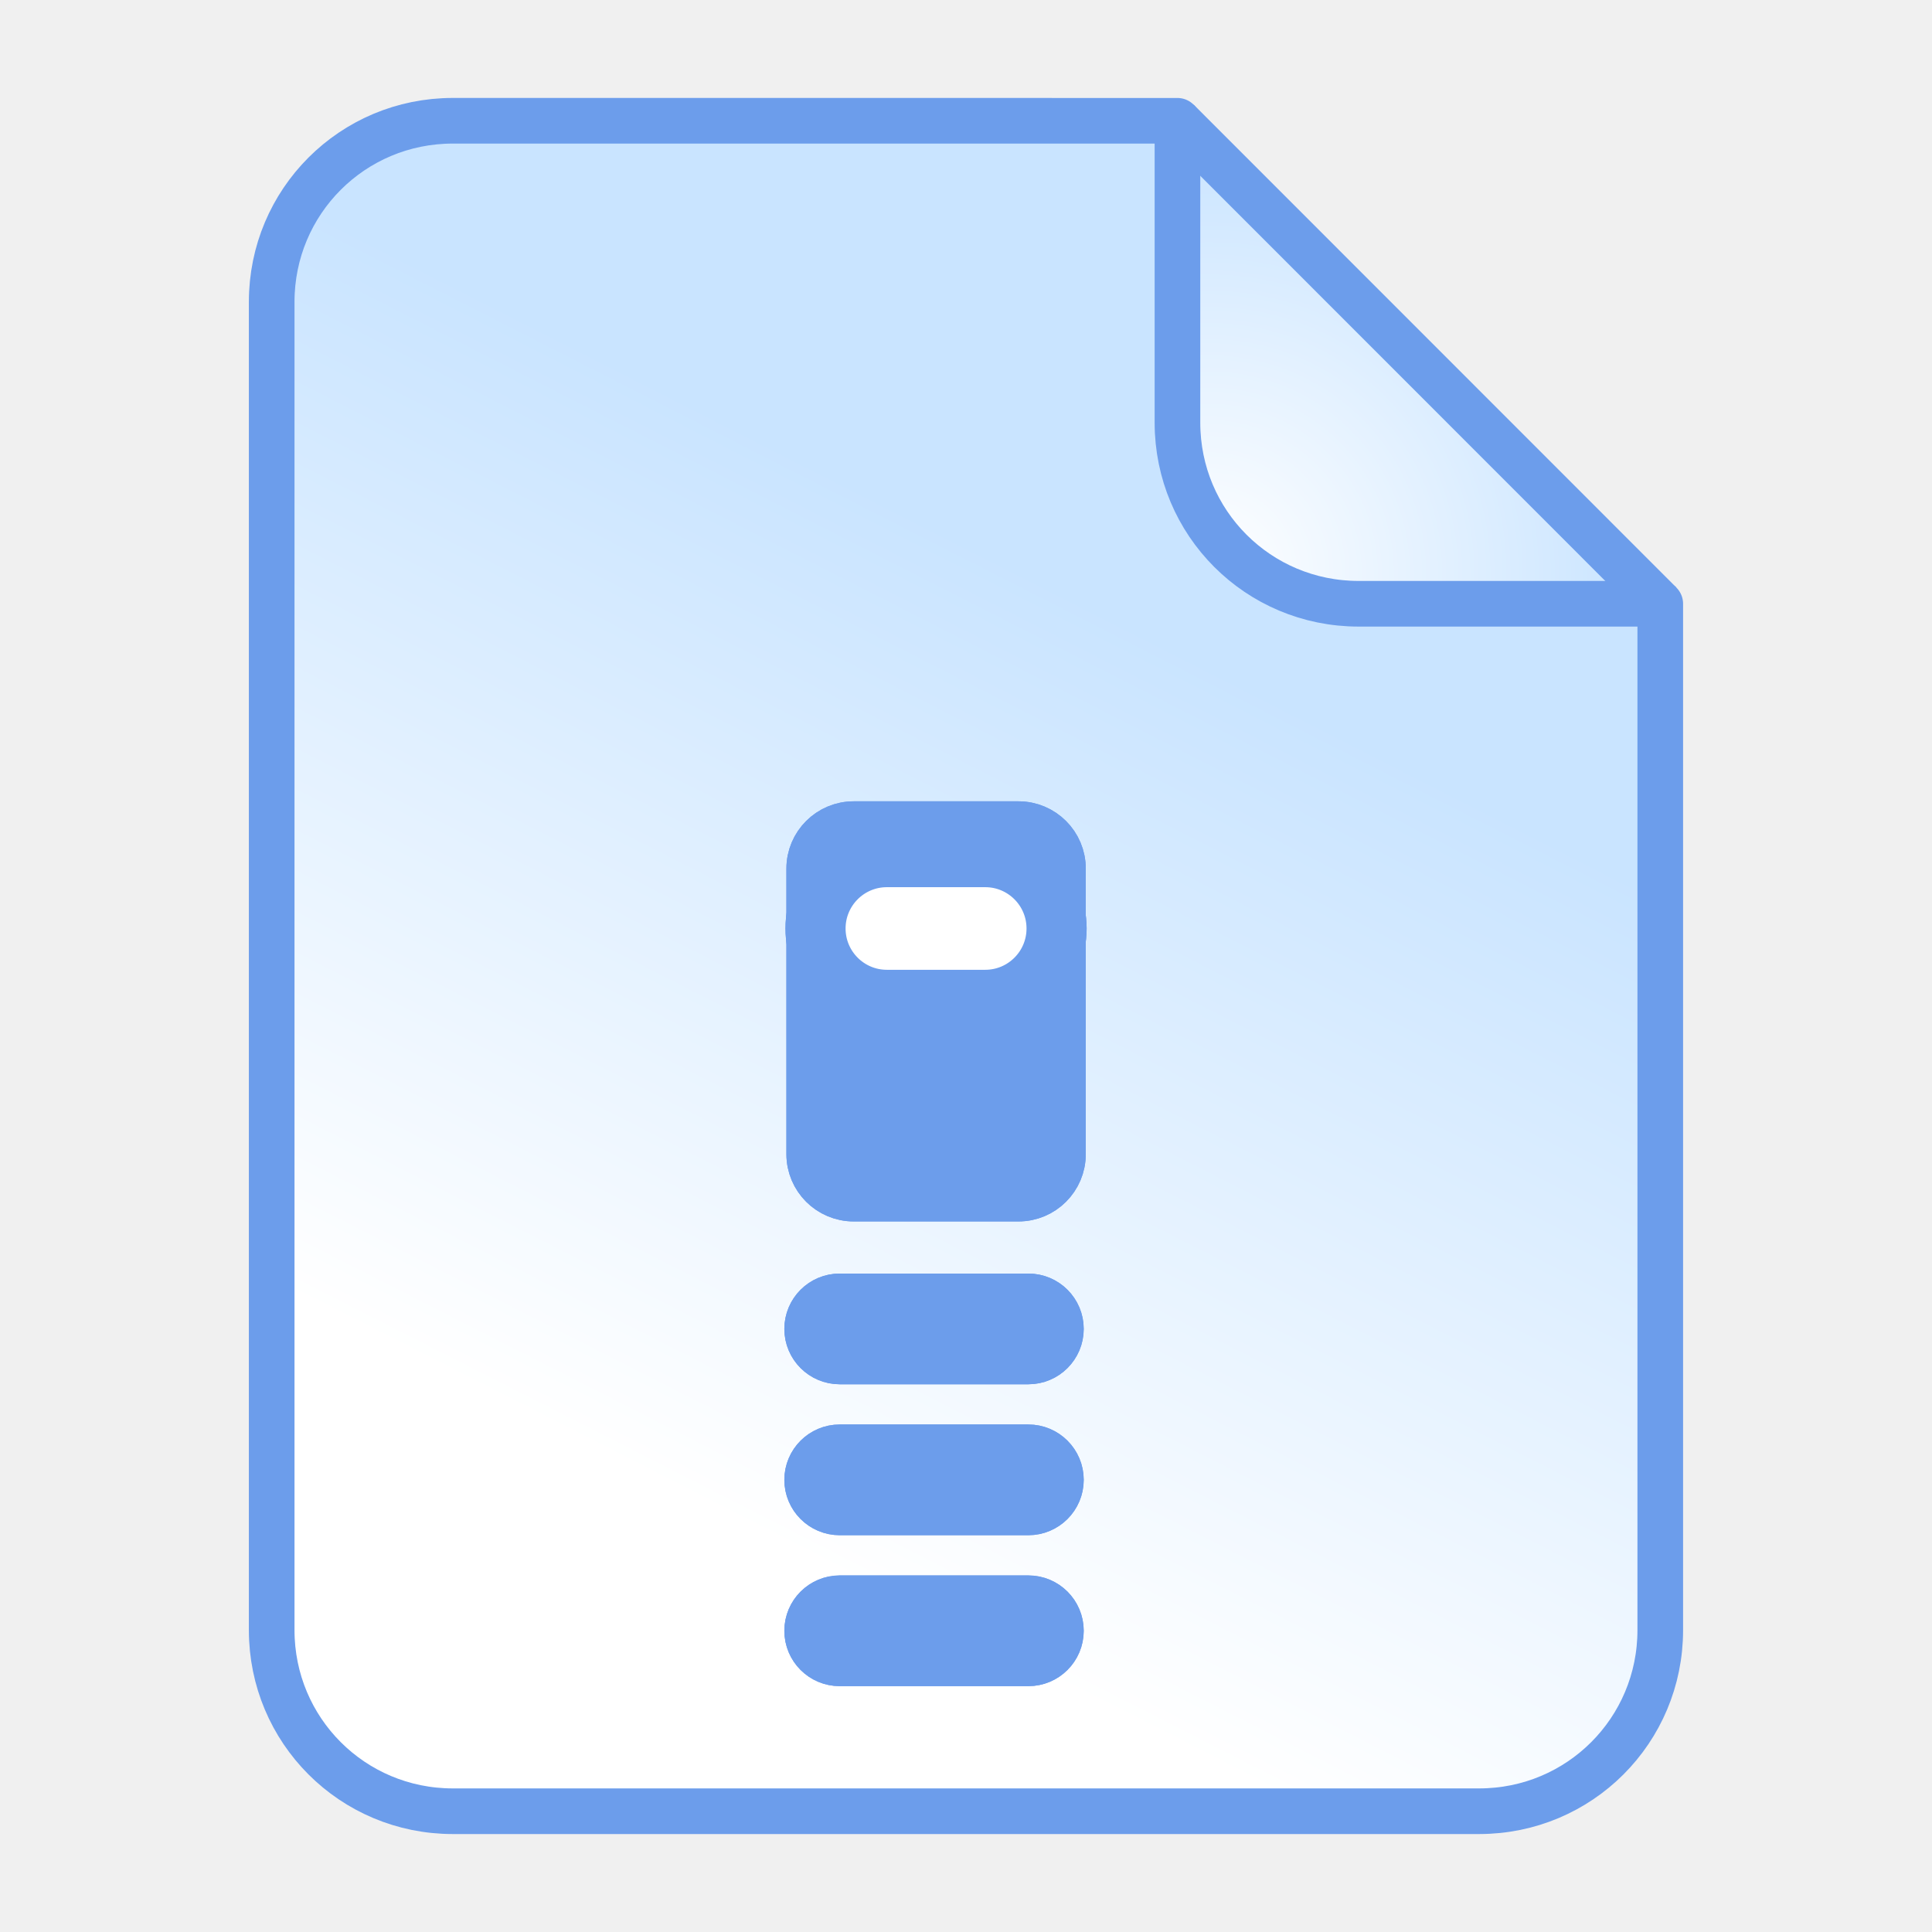
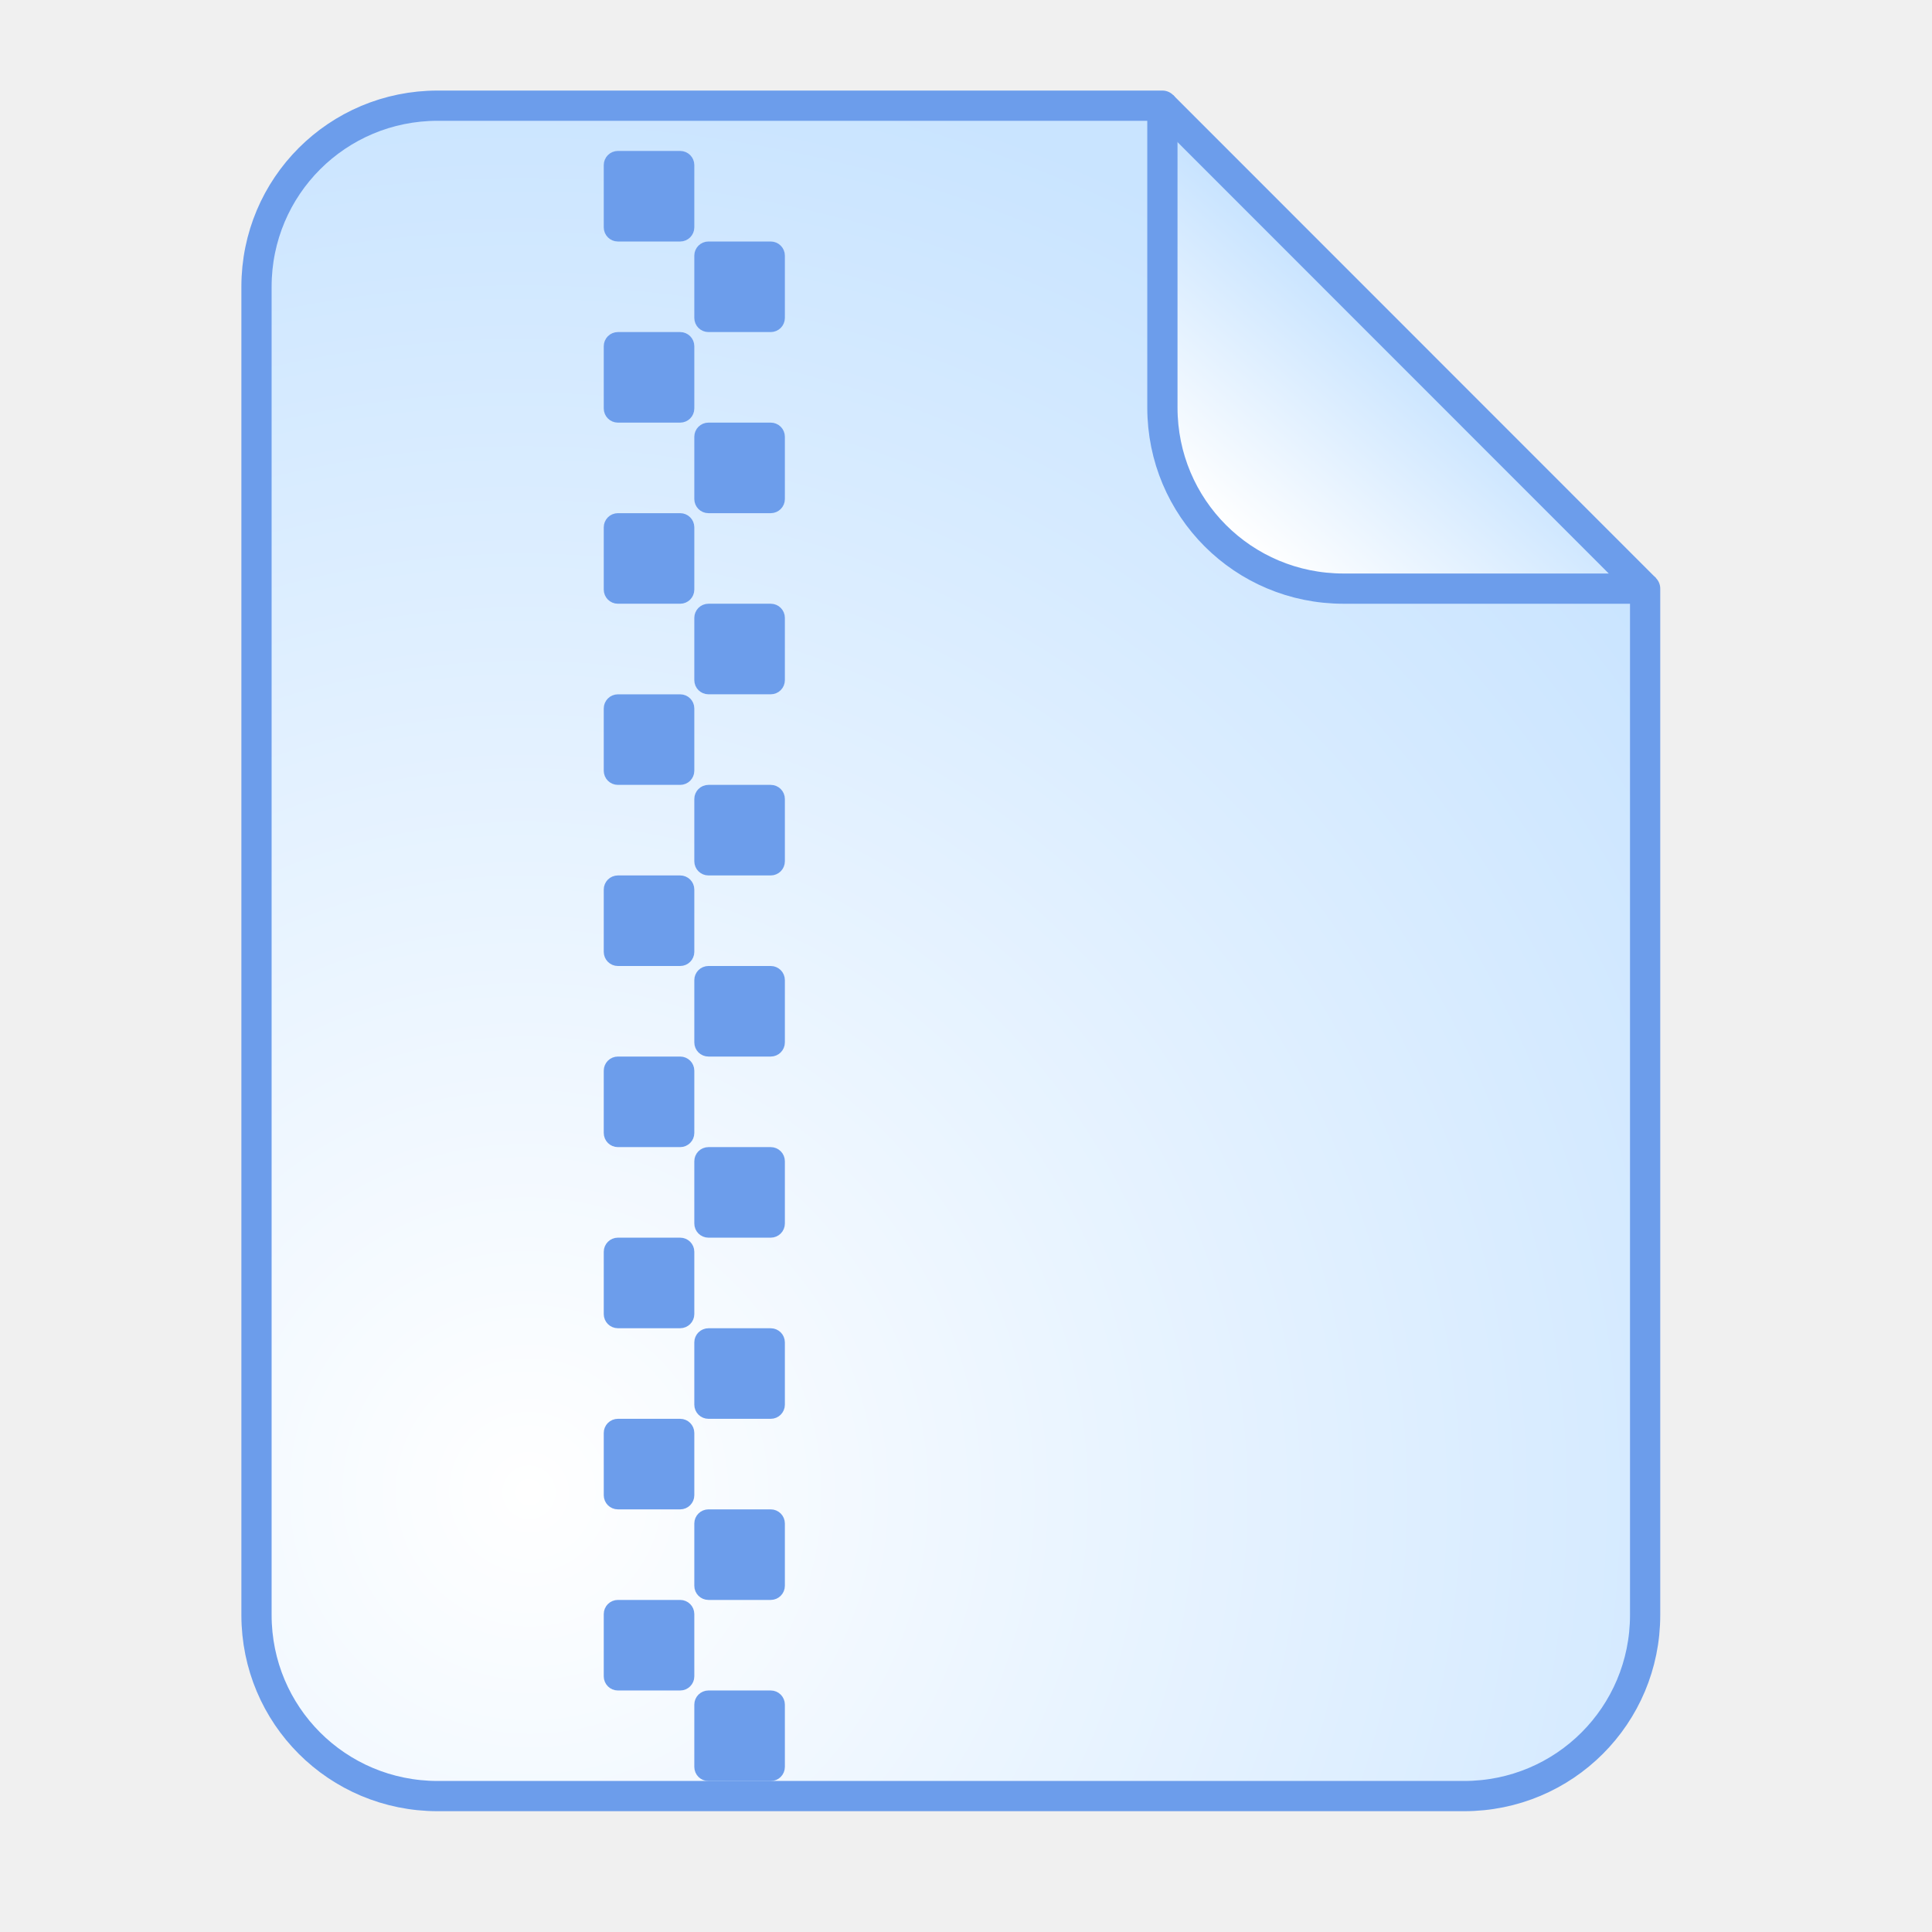
<svg xmlns="http://www.w3.org/2000/svg" xmlns:xlink="http://www.w3.org/1999/xlink" width="128" height="128" viewBox="0 0 33.867 33.867" version="1.1" id="svg2634">
  <defs id="defs2628">
    <linearGradient id="linearGradient15413">
      <stop id="stop15409" offset="0" style="stop-color:#ffffff;stop-opacity:1" />
      <stop id="stop15411" offset="1" style="stop-color:#ecf6ff;stop-opacity:1" />
    </linearGradient>
    <linearGradient gradientTransform="matrix(0.2645833,0,0,0.2645833,83.1508,137.5565)" xlink:href="#linearGradient6044" id="linearGradient6056" x1="82" y1="30" x2="-68.742" y2="262.239" gradientUnits="userSpaceOnUse" />
    <linearGradient id="linearGradient6044">
      <stop style="stop-color:#ffffff;stop-opacity:1" offset="0" id="stop6040" />
      <stop style="stop-color:#c9e4ff;stop-opacity:1" offset="1" id="stop6042" />
    </linearGradient>
-     <linearGradient xlink:href="#linearGradient6044" id="linearGradient68" gradientUnits="userSpaceOnUse" gradientTransform="matrix(0.2750733,0,0,0.2750733,109.6321,133.8365)" x1="82" y1="30" x2="-68.742" y2="262.239" />
    <linearGradient xlink:href="#linearGradient6044" id="linearGradient918" gradientUnits="userSpaceOnUse" gradientTransform="matrix(0.2750733,0,0,0.2750733,109.6321,133.8365)" x1="82" y1="30" x2="-68.742" y2="262.239" />
    <linearGradient xlink:href="#linearGradient15413" id="linearGradient15407" x1="95.028" y1="84.356" x2="71.876" y2="113.655" gradientUnits="userSpaceOnUse" />
-     <radialGradient xlink:href="#linearGradient3178" id="radialGradient1813" gradientUnits="userSpaceOnUse" gradientTransform="matrix(1.862228,-0.1366137,0.1372704,1.87118,-4.073895,-131.5232)" cx="24.122" cy="82.473" fx="24.122" fy="82.473" r="2.038" />
-     <linearGradient xlink:href="#linearGradient1040" id="linearGradient1817" gradientUnits="userSpaceOnUse" x1="123.291" y1="141.457" x2="140.7" y2="141.457" />
-     <linearGradient id="linearGradient1040">
-       <stop style="stop-color:#ffdd9c;stop-opacity:1" offset="0" id="stop1036" />
-       <stop style="stop-color:#ffff9c;stop-opacity:1" offset="1" id="stop1038" />
+     <linearGradient xlink:href="#linearGradient1808-2" id="linearGradient4237" gradientUnits="userSpaceOnUse" x1="123.291" y1="141.457" x2="140.7" y2="141.457" />
+     <linearGradient id="linearGradient1808-2">
+       <stop id="stop1804-5" offset="0" style="stop-color:#ffffff;stop-opacity:1" />
+       <stop id="stop1806-4" offset="1" style="stop-color:#ccccff;stop-opacity:0.51" />
    </linearGradient>
-     <linearGradient y2="113.655" x2="71.876" y1="84.356" x1="95.028" gradientUnits="userSpaceOnUse" id="linearGradient15544" xlink:href="#linearGradient15413" gradientTransform="translate(88.61608,50.9507)" />
-     <linearGradient gradientTransform="matrix(4.992782,0,0,4.992782,-365.1746,168.9548)" xlink:href="#linearGradient3178" id="linearGradient2853" x1="75.865" y1="-26.118" x2="79.769" y2="-33.78" gradientUnits="userSpaceOnUse" />
-     <linearGradient id="linearGradient3178">
-       <stop id="stop3174" offset="0" style="stop-color:#ffffff;stop-opacity:1" />
-       <stop id="stop3176" offset="1" style="stop-color:#edebec;stop-opacity:1" />
-     </linearGradient>
-     <radialGradient xlink:href="#linearGradient6044" id="radialGradient2903" gradientUnits="userSpaceOnUse" gradientTransform="matrix(6.560043,-0.481247,0.4835605,6.591579,-63.45067,-398.0854)" cx="24.122" cy="82.473" fx="24.122" fy="82.473" r="2.038" />
-     <linearGradient xlink:href="#linearGradient6044" id="linearGradient2905" gradientUnits="userSpaceOnUse" gradientTransform="matrix(3.522685,0,0,3.522685,-146.9642,255.3663)" x1="75.865" y1="-26.118" x2="79.769" y2="-33.78" />
-     <linearGradient id="linearGradient6423">
-       <stop id="stop6419" offset="0" style="stop-color:#007e00;stop-opacity:0.247" />
-       <stop id="stop6421" offset="1" style="stop-color:#ff7f00;stop-opacity:0;" />
-     </linearGradient>
-     <linearGradient y2="-116.55" x2="58.361" y1="-32.55" x1="230.547" gradientUnits="userSpaceOnUse" id="linearGradient6669" xlink:href="#linearGradient6423" gradientTransform="matrix(0.2645833,0,0,0.2645833,74.69611,2.710477)" />
-     <linearGradient y2="-116.55" x2="58.361" y1="-32.55" x1="230.547" gradientTransform="matrix(0.2645833,0,0,0.2645833,75.13184,2.347538)" gradientUnits="userSpaceOnUse" id="linearGradient4264" xlink:href="#linearGradient6423" />
-     <linearGradient y2="-116.55" x2="58.361" y1="-32.55" x1="230.547" gradientTransform="matrix(0.2645833,0,0,0.2645833,80.2297,-49.96084)" gradientUnits="userSpaceOnUse" id="linearGradient4279" xlink:href="#linearGradient6044" />
-     <linearGradient gradientUnits="userSpaceOnUse" y2="8.633" x2="-89.445" y1="37.18" x1="-219.516" id="linearGradient1042" xlink:href="#linearGradient1040" gradientTransform="matrix(0,-0.7235958,-0.7235958,0,135.6203,17.42686)" />
+     <radialGradient xlink:href="#linearGradient6044" id="radialGradient4239-3" gradientUnits="userSpaceOnUse" gradientTransform="matrix(1.938602,-0.4124925,0.4162356,1.956185,32.04047,-236.0303)" cx="18.282" cy="111.009" fx="18.282" fy="111.009" r="6.35" />
+     <linearGradient xlink:href="#linearGradient15413" id="linearGradient977-5" gradientUnits="userSpaceOnUse" x1="123.291" y1="141.457" x2="140.7" y2="141.457" />
+     <linearGradient gradientTransform="matrix(1.000001,0,0,0.9999985,39.57852,-0.1323359)" xlink:href="#linearGradient6044" id="linearGradient5179-2" x1="80.318" y1="-34.653" x2="81.78" y2="-36.33" gradientUnits="userSpaceOnUse" />
  </defs>
  <g id="layer1" transform="translate(-82.55,-136.1333)">
    <g id="g849">
      <g id="g4250" transform="matrix(2,0,0,2,-56.03907,215.1337)">
-         <g id="g1811" transform="translate(27.72678,-53.97501)">
-           <g transform="matrix(0.2838744,0,0,0.2838744,13.93812,-18.51694)" id="layer1-1" style="stroke-width:1.409;stroke-miterlimit:4;stroke-dasharray:none">
-             <text id="text905" y="143.819" x="132.256" style="font-style:normal;font-weight:normal;font-size:18.641px;line-height:1.25;font-family:sans-serif;letter-spacing:0px;word-spacing:0px;fill:#000000;fill-opacity:1;stroke:none;stroke-width:0.931;stroke-miterlimit:4;stroke-dasharray:none;stroke-opacity:1" xml:space="preserve">
-               <tspan style="stroke-width:0.931" y="159.702" x="132.256" id="tspan903" />
-             </text>
-             <path id="path1768" d="m 148.047,134.86 -14.361,-14.367 v 8.774 c 0,3.098 2.494,5.592 5.592,5.592 z" style="opacity:1;fill:url(#radialGradient2903);fill-opacity:1.0;stroke:none;stroke-width:1.864;stroke-linecap:round;stroke-linejoin:round;stroke-miterlimit:4;stroke-dasharray:none;stroke-opacity:1" />
-             <path id="path1809" d="m 123.999,133.456 c 5.372,5.374 10.663,10.667 15.994,16" style="fill:url(#linearGradient1817);fill-opacity:1;stroke:#6c9deb;stroke-width:1.512;stroke-linecap:butt;stroke-linejoin:miter;stroke-miterlimit:4;stroke-dasharray:none;stroke-opacity:1" transform="matrix(0.9320437,0,0,0.9320437,18.11358,-4.439512)" />
-             <path style="opacity:1;fill:url(#linearGradient2905);fill-opacity:1.0;stroke:#6c9deb;stroke-width:1.409;stroke-linecap:round;stroke-linejoin:round;stroke-miterlimit:4;stroke-dasharray:none;stroke-opacity:1" d="m 111.311,119.948 c -3.098,0 -5.592,2.494 -5.592,5.592 v 41.01 c 0,3.098 2.494,5.592 5.592,5.592 h 31.689 c 3.098,0 5.592,-2.494 5.592,-5.592 v -31.689 h -9.315 c -3.098,0 -5.592,-2.494 -5.592,-5.592 v -9.32 z" id="path4200" />
-             <g style="fill:#6c9deb;fill-opacity:1;stroke:#6c9deb;stroke-opacity:1" id="g1753" transform="matrix(0.4660219,0,0,0.4660219,96.33223,-64.36061)">
-               <rect style="opacity:1;fill:#6c9deb;fill-opacity:1;stroke:#6c9deb;stroke-width:2.835;stroke-linecap:round;stroke-linejoin:round;stroke-miterlimit:4;stroke-dasharray:none;stroke-opacity:1" id="rect817" width="17" height="4.5" x="55.525" y="473.288" ry="2.25" />
-               <rect ry="2.25" y="483.288" x="55.525" height="4.5" width="17" id="rect819" style="opacity:1;fill:#6c9deb;fill-opacity:1;stroke:#6c9deb;stroke-width:2.835;stroke-linecap:round;stroke-linejoin:round;stroke-miterlimit:4;stroke-dasharray:none;stroke-opacity:1" />
-               <rect style="opacity:1;fill:#6c9deb;fill-opacity:1;stroke:#6c9deb;stroke-width:2.835;stroke-linecap:round;stroke-linejoin:round;stroke-miterlimit:4;stroke-dasharray:none;stroke-opacity:1" id="rect821" width="17" height="4.5" x="55.525" y="493.288" ry="2.25" />
-               <rect ry="3.043" y="442" x="55.661" height="25" width="17" id="rect823" style="opacity:1;fill:#6c9deb;fill-opacity:1;stroke:#6c9deb;stroke-width:2.835;stroke-linecap:round;stroke-linejoin:round;stroke-miterlimit:4;stroke-dasharray:none;stroke-opacity:1" />
-               <rect ry="4.728" y="444.28" x="56.173" height="9.456" width="15.971" id="rect825" style="opacity:1;fill:#6c9deb;fill-opacity:1;stroke:#6c9deb;stroke-width:3.983;stroke-linecap:round;stroke-linejoin:round;stroke-miterlimit:4;stroke-dasharray:none;stroke-opacity:1" />
-             </g>
-             <g style="fill:#6c9deb;fill-opacity:1;stroke:#6c9deb;stroke-opacity:1" id="g1765" transform="matrix(0.4660219,0,0,0.4660219,96.33223,-64.36061)">
-               <rect ry="2.25" y="473.288" x="55.525" height="4.5" width="17" id="rect1755" style="opacity:1;fill:#6c9deb;fill-opacity:1;stroke:#6c9deb;stroke-width:2.835;stroke-linecap:round;stroke-linejoin:round;stroke-miterlimit:4;stroke-dasharray:none;stroke-opacity:1" />
-               <rect style="opacity:1;fill:#6c9deb;fill-opacity:1;stroke:#6c9deb;stroke-width:2.835;stroke-linecap:round;stroke-linejoin:round;stroke-miterlimit:4;stroke-dasharray:none;stroke-opacity:1" id="rect1757" width="17" height="4.5" x="55.525" y="483.288" ry="2.25" />
-               <rect ry="2.25" y="493.288" x="55.525" height="4.5" width="17" id="rect1759" style="opacity:1;fill:#6c9deb;fill-opacity:1;stroke:#6c9deb;stroke-width:2.835;stroke-linecap:round;stroke-linejoin:round;stroke-miterlimit:4;stroke-dasharray:none;stroke-opacity:1" />
-               <rect style="opacity:1;fill:#6c9deb;fill-opacity:1;stroke:#6c9deb;stroke-width:2.835;stroke-linecap:round;stroke-linejoin:round;stroke-miterlimit:4;stroke-dasharray:none;stroke-opacity:1" id="rect1761" width="17" height="25" x="55.661" y="442" ry="3.043" />
-               <rect style="opacity:1;fill:#ffffff;fill-opacity:1;stroke:#6c9deb;stroke-width:3.983;stroke-linecap:round;stroke-linejoin:round;stroke-miterlimit:4;stroke-dasharray:none;stroke-opacity:1" id="rect1763" width="15.971" height="9.456" x="56.173" y="444.28" ry="4.728" />
+         <g id="g4626" transform="translate(-0.077831)" style="stroke-width:0.3;stroke-miterlimit:4;stroke-dasharray:none">
+           <g id="g1007" transform="translate(-39.6875)">
+             <path style="opacity:1;fill:url(#linearGradient5179-2);fill-opacity:1;stroke:none;stroke-width:0.529;stroke-linecap:round;stroke-linejoin:round;stroke-miterlimit:4;stroke-dasharray:none;stroke-opacity:1" d="m 123.402,-34.418 -4.077,-4.078 v 2.491 c 0,0.879 0.708,1.587 1.587,1.587 z" id="path1999-9" />
+             <path id="path4196-1" d="m 123.999,133.456 c 5.372,5.374 10.663,10.667 15.994,16" style="fill:url(#linearGradient977-5);fill-opacity:1;stroke:#6c9deb;stroke-width:1;stroke-linecap:butt;stroke-linejoin:miter;stroke-miterlimit:4;stroke-dasharray:none;stroke-opacity:1" transform="matrix(0.2645835,0,0,0.2645829,86.4399,-73.88443)" />
+             <path id="path4200-2" d="m 112.896,-38.574 c -0.879,0 -1.588,0.708 -1.588,1.587 v 11.642 c 0,0.879 0.708,1.587 1.588,1.587 h 8.996 c 0.879,0 1.587,-0.708 1.587,-1.587 v -8.996 h -2.644 c -0.879,0 -1.587,-0.708 -1.587,-1.587 v -2.646 z" style="opacity:1;fill:url(#radialGradient4239-3);fill-opacity:1;stroke:#6c9deb;stroke-width:0.265;stroke-linecap:round;stroke-linejoin:round;stroke-miterlimit:4;stroke-dasharray:none;stroke-opacity:1" />
+             <g transform="matrix(0.2838744,0,0,0.2838744,105.2096,-69.09098)" id="g5165" style="stroke-width:1.409;stroke-miterlimit:4;stroke-dasharray:none">
+               <g transform="translate(0,-0.32995)" id="g1659">
+                 <rect ry="0.117" rx="0.117" y="109.549" x="32.524" height="2.157" width="2.157" id="rect5102" style="fill:#6c9deb;fill-opacity:1;stroke:#6c9deb;stroke-width:0.639;stroke-linecap:butt;stroke-miterlimit:4;stroke-dasharray:none;stroke-opacity:1" />
+                 <rect ry="0.117" style="fill:#6c9deb;fill-opacity:1;stroke:#6c9deb;stroke-width:0.639;stroke-linecap:butt;stroke-miterlimit:4;stroke-dasharray:none;stroke-opacity:1" id="rect5104" width="2.157" height="2.157" x="35.32" y="112.345" rx="0.117" />
+                 <rect ry="0.117" rx="0.117" y="115.141" x="32.524" height="2.157" width="2.157" id="rect5106" style="fill:#6c9deb;fill-opacity:1;stroke:#6c9deb;stroke-width:0.639;stroke-linecap:butt;stroke-miterlimit:4;stroke-dasharray:none;stroke-opacity:1" />
+                 <rect ry="0.117" style="fill:#6c9deb;fill-opacity:1;stroke:#6c9deb;stroke-width:0.639;stroke-linecap:butt;stroke-miterlimit:4;stroke-dasharray:none;stroke-opacity:1" id="rect5108" width="2.157" height="2.157" x="35.32" y="117.937" rx="0.117" />
+                 <rect ry="0.117" rx="0.117" y="120.733" x="32.524" height="2.157" width="2.157" id="rect5110" style="fill:#6c9deb;fill-opacity:1;stroke:#6c9deb;stroke-width:0.639;stroke-linecap:butt;stroke-miterlimit:4;stroke-dasharray:none;stroke-opacity:1" />
+                 <rect ry="0.117" style="fill:#6c9deb;fill-opacity:1;stroke:#6c9deb;stroke-width:0.639;stroke-linecap:butt;stroke-miterlimit:4;stroke-dasharray:none;stroke-opacity:1" id="rect5112" width="2.157" height="2.157" x="35.32" y="123.529" rx="0.117" />
+                 <rect ry="0.117" rx="0.117" y="126.326" x="32.524" height="2.157" width="2.157" id="rect5114" style="fill:#6c9deb;fill-opacity:1;stroke:#6c9deb;stroke-width:0.639;stroke-linecap:butt;stroke-miterlimit:4;stroke-dasharray:none;stroke-opacity:1" />
+                 <rect ry="0.117" style="fill:#6c9deb;fill-opacity:1;stroke:#6c9deb;stroke-width:0.639;stroke-linecap:butt;stroke-miterlimit:4;stroke-dasharray:none;stroke-opacity:1" id="rect5116" width="2.157" height="2.157" x="35.32" y="129.122" rx="0.117" />
+                 <rect ry="0.117" rx="0.117" y="131.918" x="32.524" height="2.157" width="2.157" id="rect5118" style="fill:#6c9deb;fill-opacity:1;stroke:#6c9deb;stroke-width:0.639;stroke-linecap:butt;stroke-miterlimit:4;stroke-dasharray:none;stroke-opacity:1" />
+                 <rect ry="0.117" style="fill:#6c9deb;fill-opacity:1;stroke:#6c9deb;stroke-width:0.639;stroke-linecap:butt;stroke-miterlimit:4;stroke-dasharray:none;stroke-opacity:1" id="rect5120" width="2.157" height="2.157" x="35.32" y="134.714" rx="0.117" />
+                 <rect ry="0.117" rx="0.117" y="137.51" x="32.524" height="2.157" width="2.157" id="rect5122" style="fill:#6c9deb;fill-opacity:1;stroke:#6c9deb;stroke-width:0.639;stroke-linecap:butt;stroke-miterlimit:4;stroke-dasharray:none;stroke-opacity:1" />
+                 <rect ry="0.117" style="fill:#6c9deb;fill-opacity:1;stroke:#6c9deb;stroke-width:0.639;stroke-linecap:butt;stroke-miterlimit:4;stroke-dasharray:none;stroke-opacity:1" id="rect5124" width="2.157" height="2.157" x="35.32" y="140.306" rx="0.117" />
+                 <rect ry="0.117" rx="0.117" y="143.102" x="32.524" height="2.157" width="2.157" id="rect5126" style="fill:#6c9deb;fill-opacity:1;stroke:#6c9deb;stroke-width:0.639;stroke-linecap:butt;stroke-miterlimit:4;stroke-dasharray:none;stroke-opacity:1" />
+                 <rect ry="0.117" style="fill:#6c9deb;fill-opacity:1;stroke:#6c9deb;stroke-width:0.639;stroke-linecap:butt;stroke-miterlimit:4;stroke-dasharray:none;stroke-opacity:1" id="rect5128" width="2.157" height="2.157" x="35.32" y="145.899" rx="0.117" />
+                 <rect ry="0.117" rx="0.117" y="148.695" x="32.524" height="2.157" width="2.157" id="rect5130" style="fill:#6c9deb;fill-opacity:1;stroke:#6c9deb;stroke-width:0.639;stroke-linecap:butt;stroke-miterlimit:4;stroke-dasharray:none;stroke-opacity:1" />
+                 <rect ry="0.117" style="fill:#6c9deb;fill-opacity:1;stroke:#6c9deb;stroke-width:0.639;stroke-linecap:butt;stroke-miterlimit:4;stroke-dasharray:none;stroke-opacity:1" id="rect5132" width="2.157" height="2.157" x="35.32" y="151.491" rx="0.117" />
+                 <rect ry="0.117" rx="0.117" y="154.287" x="32.524" height="2.157" width="2.157" id="rect5134" style="fill:#6c9deb;fill-opacity:1;stroke:#6c9deb;stroke-width:0.639;stroke-linecap:butt;stroke-miterlimit:4;stroke-dasharray:none;stroke-opacity:1" />
+                 <rect ry="0.117" style="fill:#6c9deb;fill-opacity:1;stroke:#6c9deb;stroke-width:0.639;stroke-linecap:butt;stroke-miterlimit:4;stroke-dasharray:none;stroke-opacity:1" id="rect5136" width="2.157" height="2.157" x="35.32" y="157.083" rx="0.117" />
+               </g>
            </g>
          </g>
        </g>
      </g>
    </g>
  </g>
</svg>
